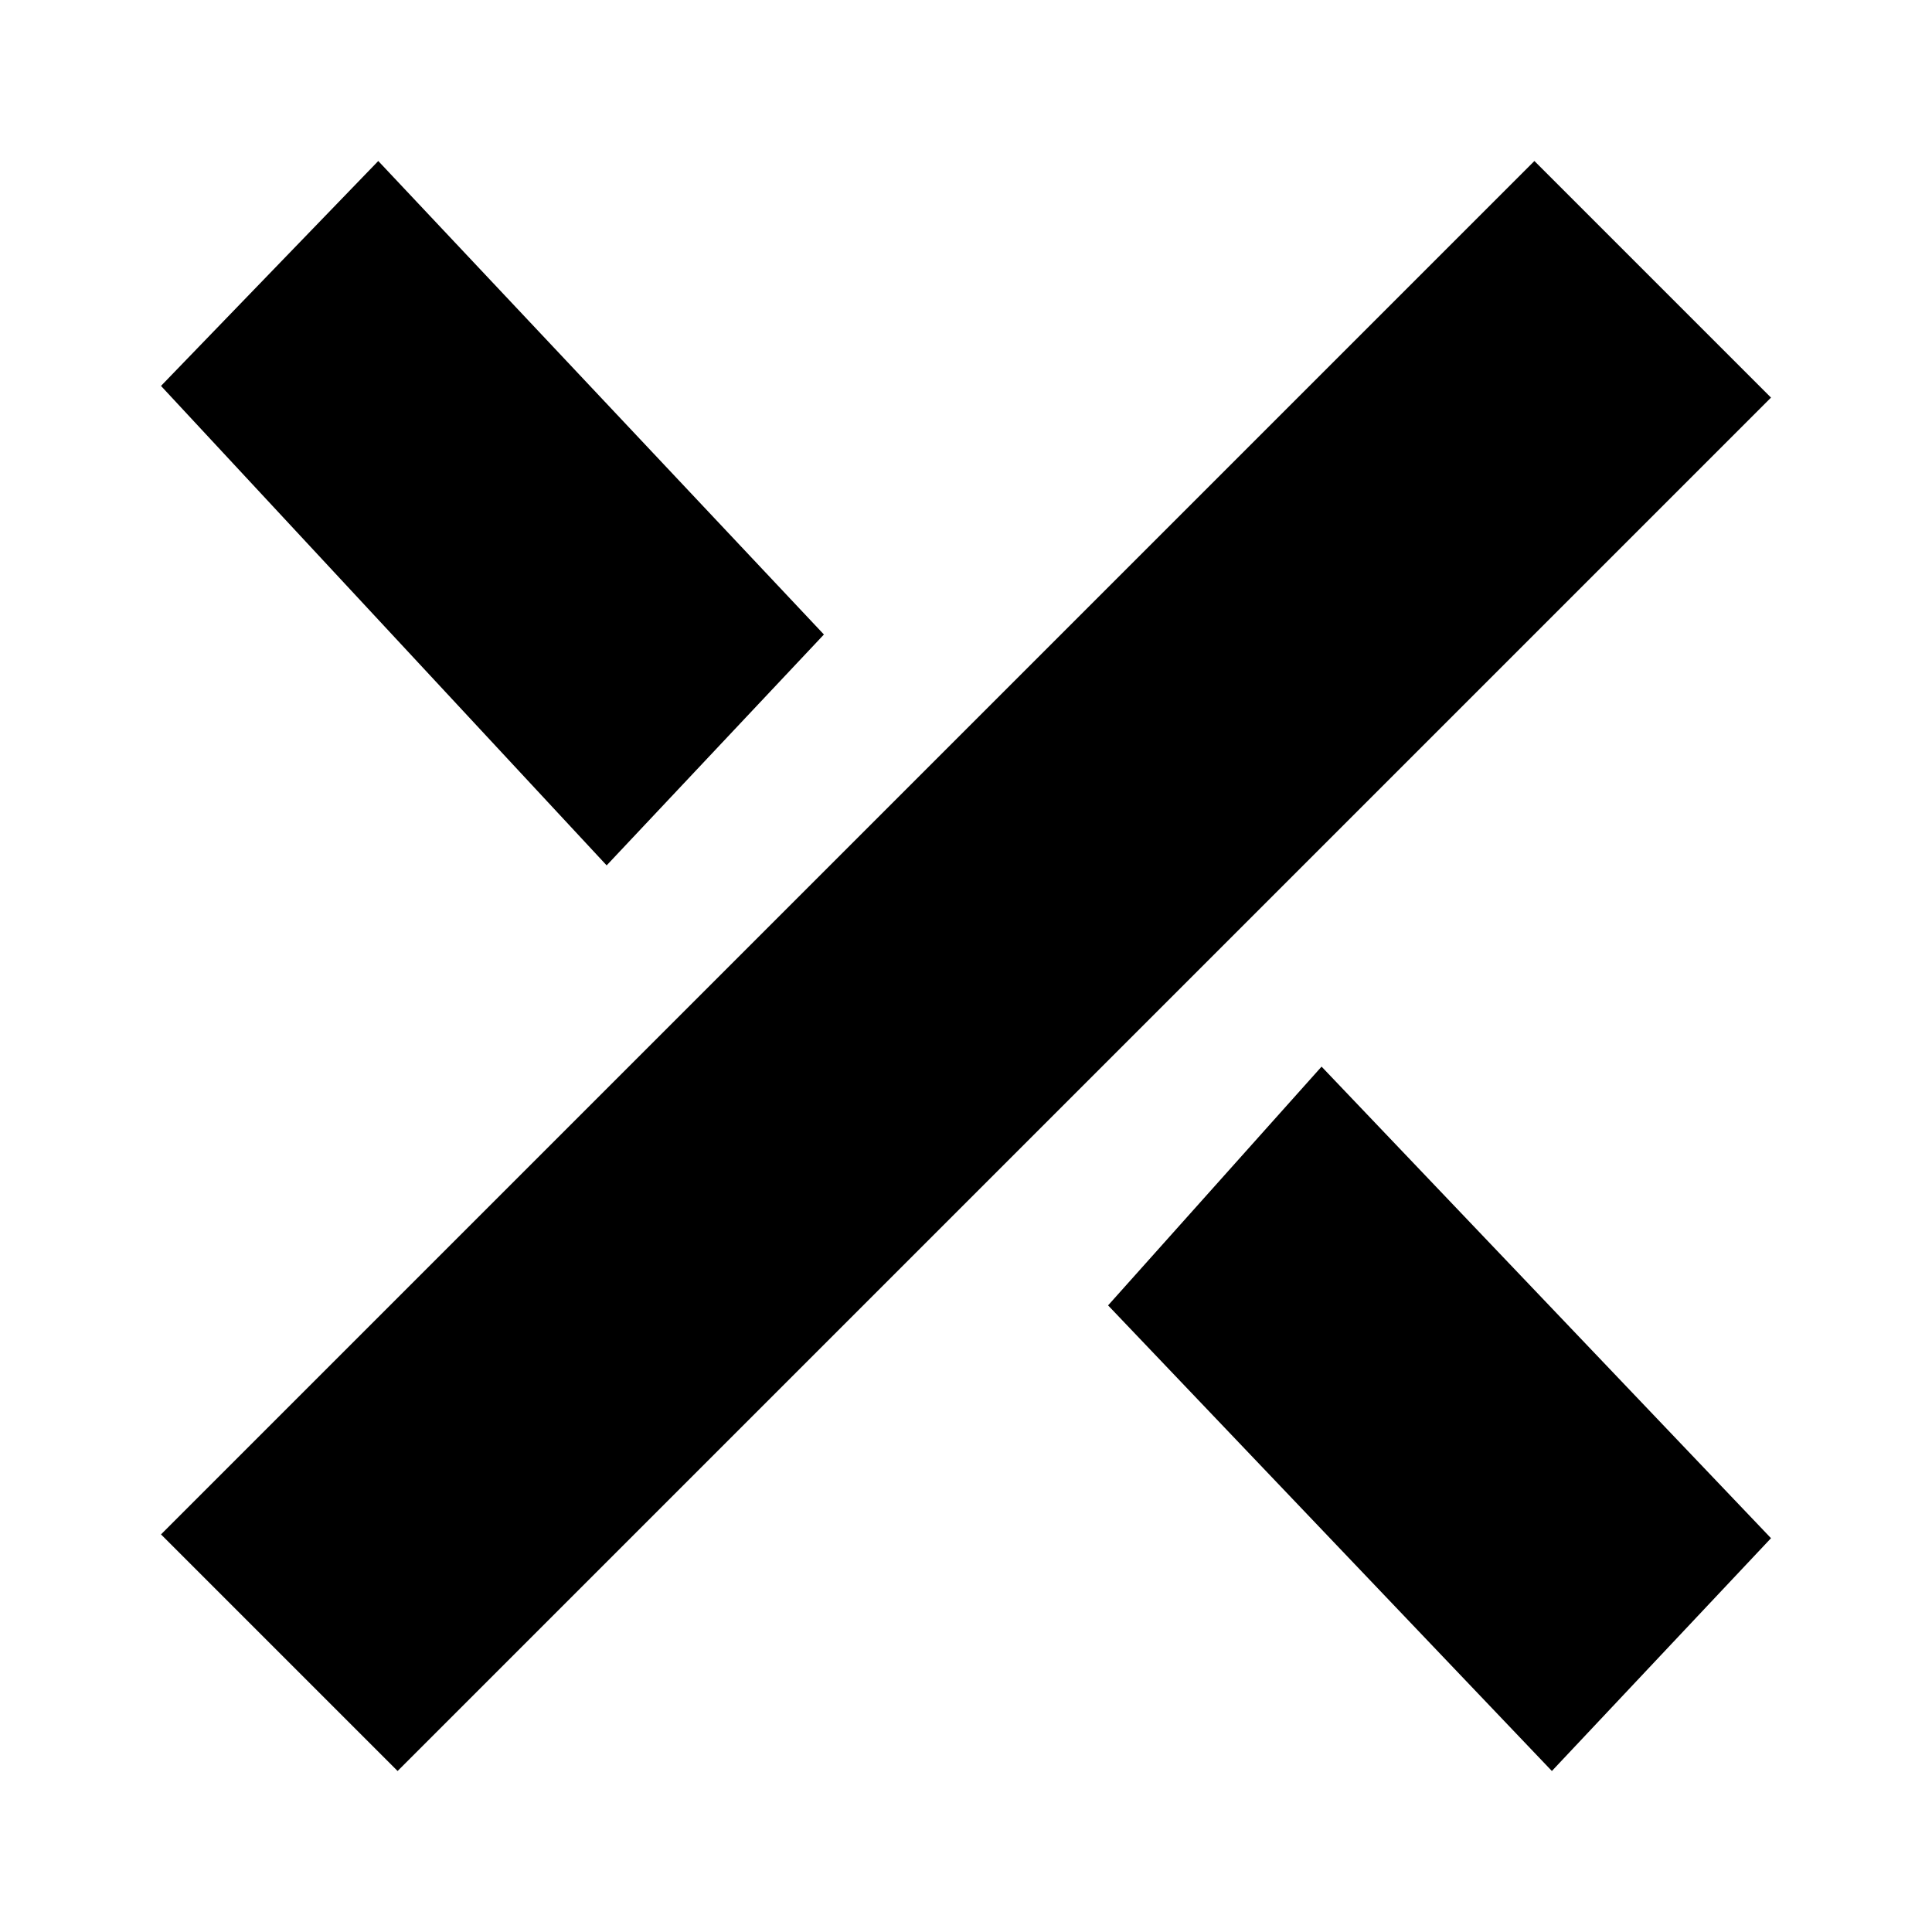
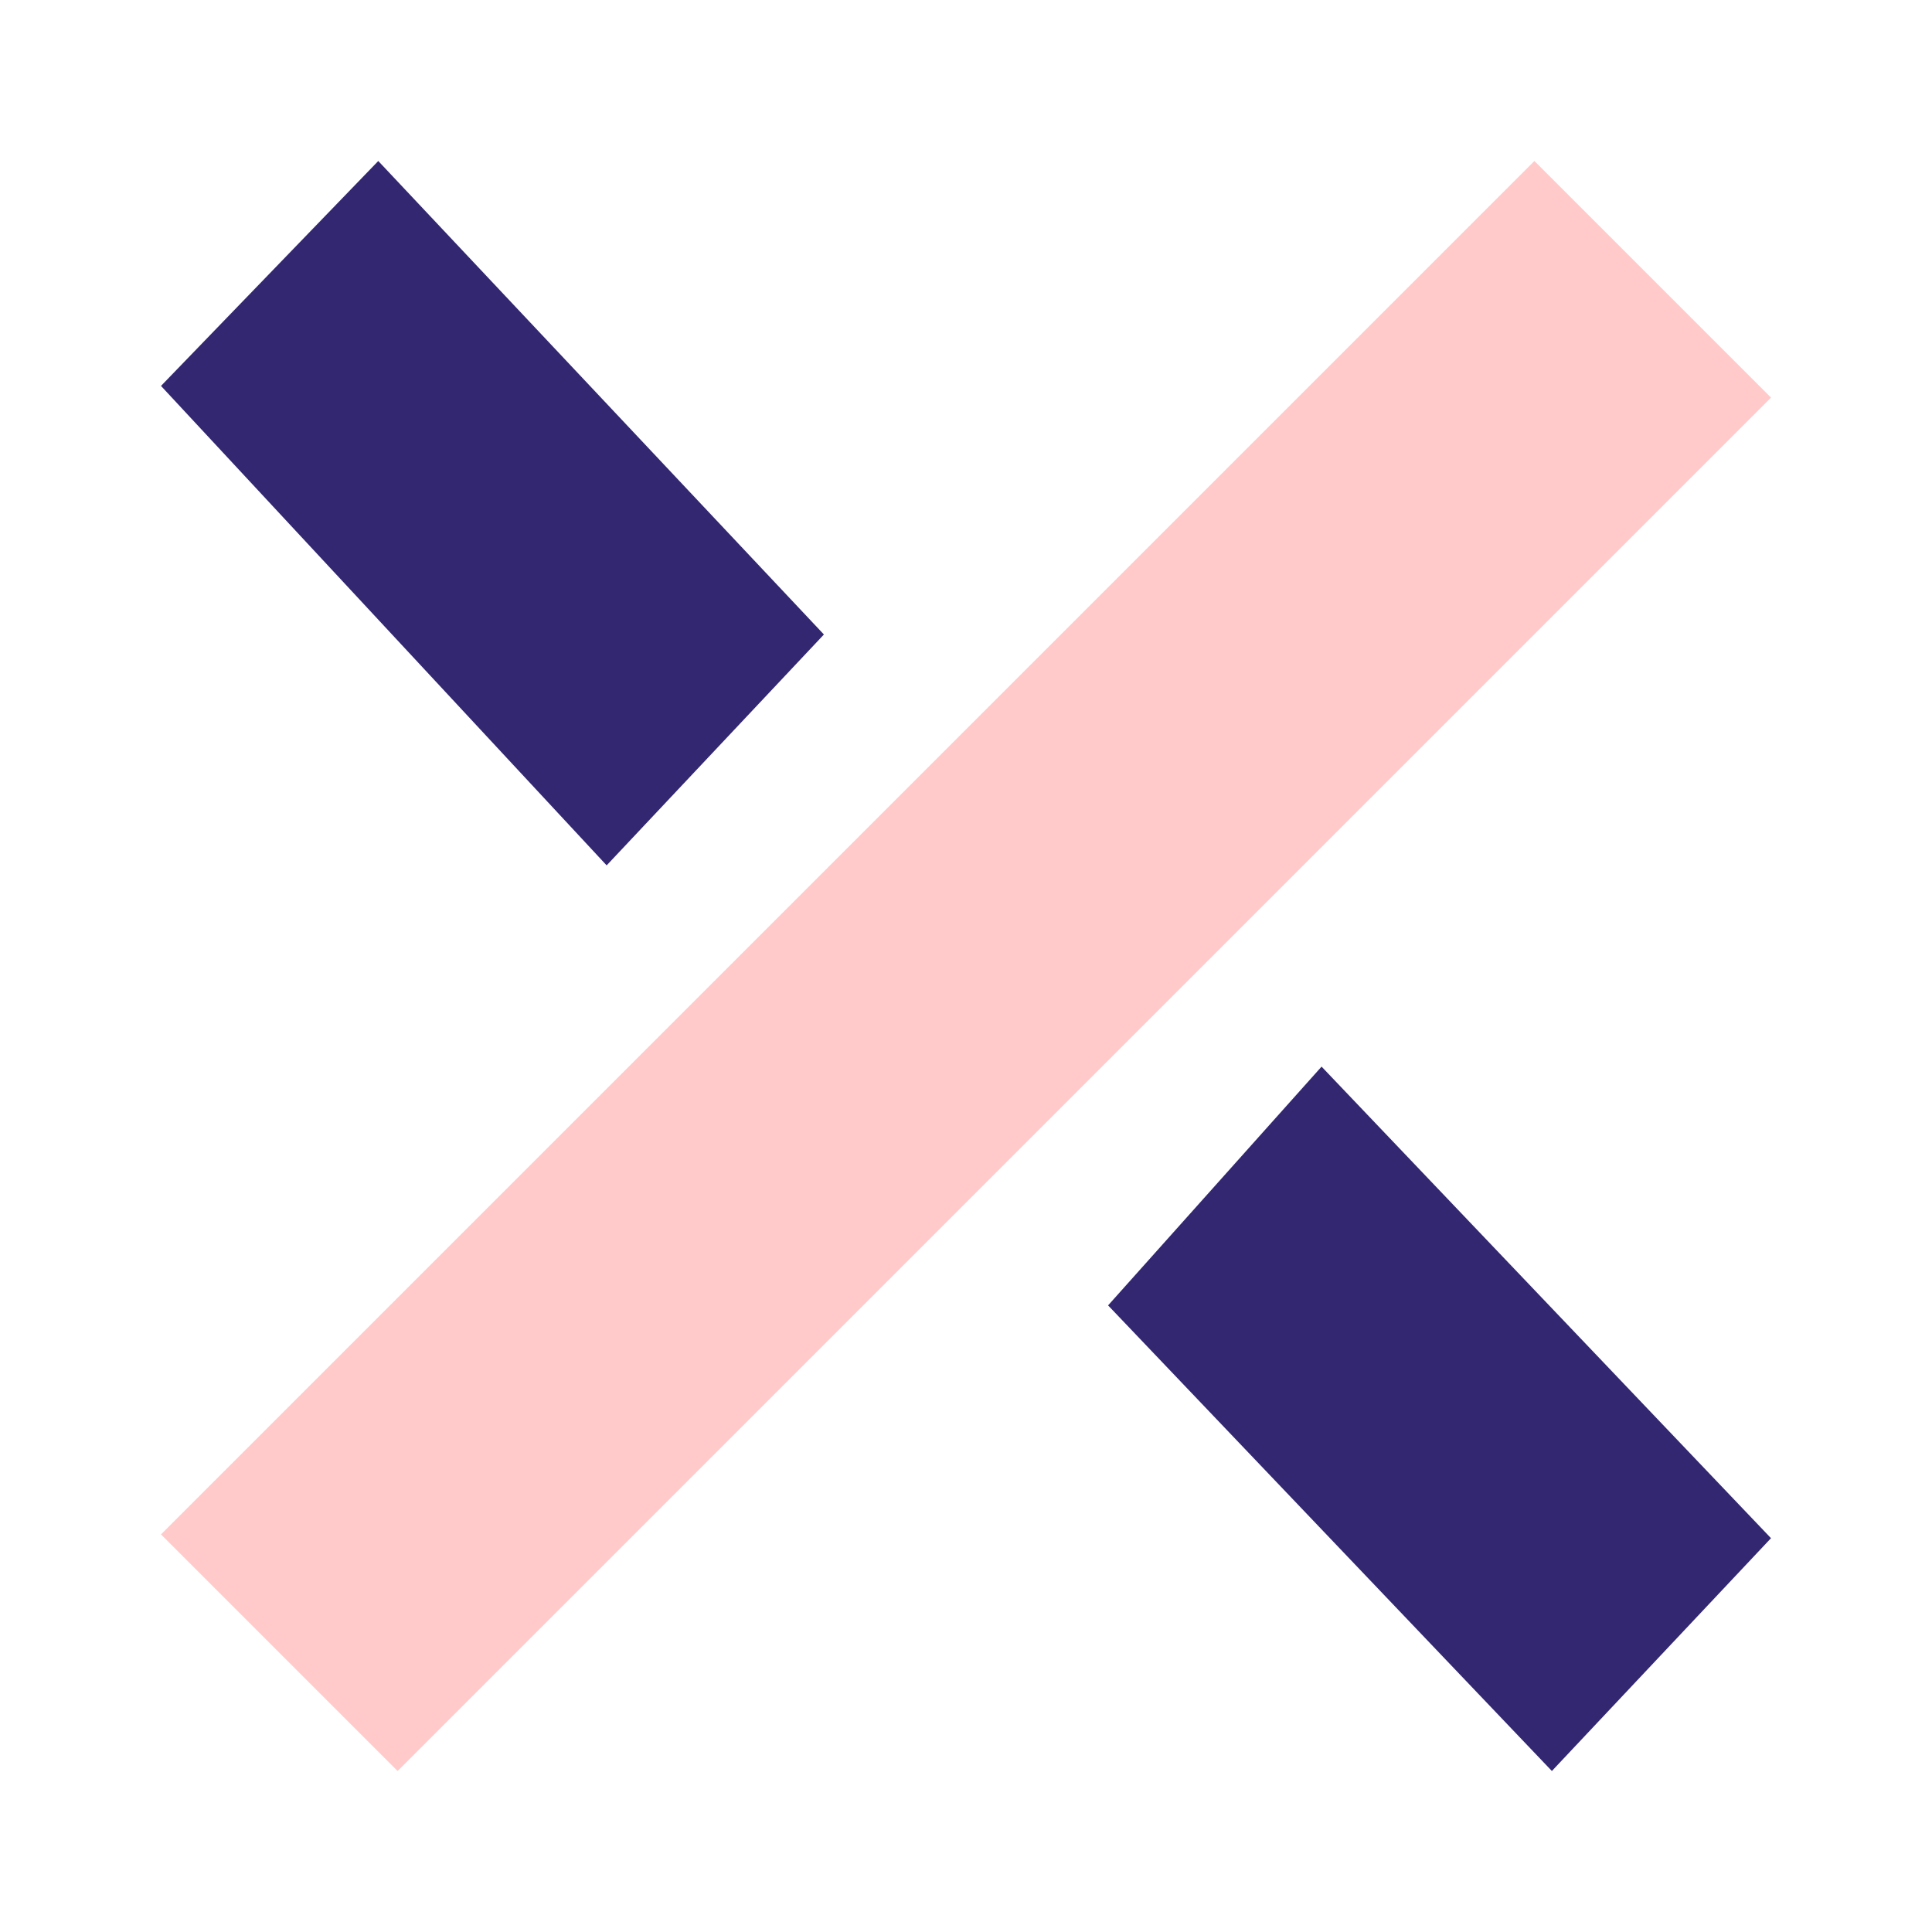
<svg xmlns="http://www.w3.org/2000/svg" width="24" height="24" viewBox="0 0 24 24" fill="none">
  <g id="cross">
    <g id="Group 26">
-       <path id="Vector" d="M4.699 2L10.235 7.882L7.536 10.75L2 4.794L4.699 2Z" fill="black" />
-       <path id="Vector_2" d="M16.417 13.25L22 19.108L19.278 22L13.765 16.216L16.417 13.25Z" fill="black" />
-       <path id="Vector_3" d="M19.061 2L2 19.061L4.939 22L22 4.939L19.061 2Z" fill="black" />
+       <path id="Vector" d="M4.699 2L10.235 7.882L7.536 10.75L2 4.794L4.699 2Z" fill="#342771" />
+       <path id="Vector_2" d="M16.417 13.25L22 19.108L19.278 22L13.765 16.216L16.417 13.25Z" fill="#342771" />
+       <path id="Vector_3" d="M19.061 2L2 19.061L4.939 22L22 4.939L19.061 2Z" fill="#FFCAC9" />
    </g>
  </g>
</svg>
